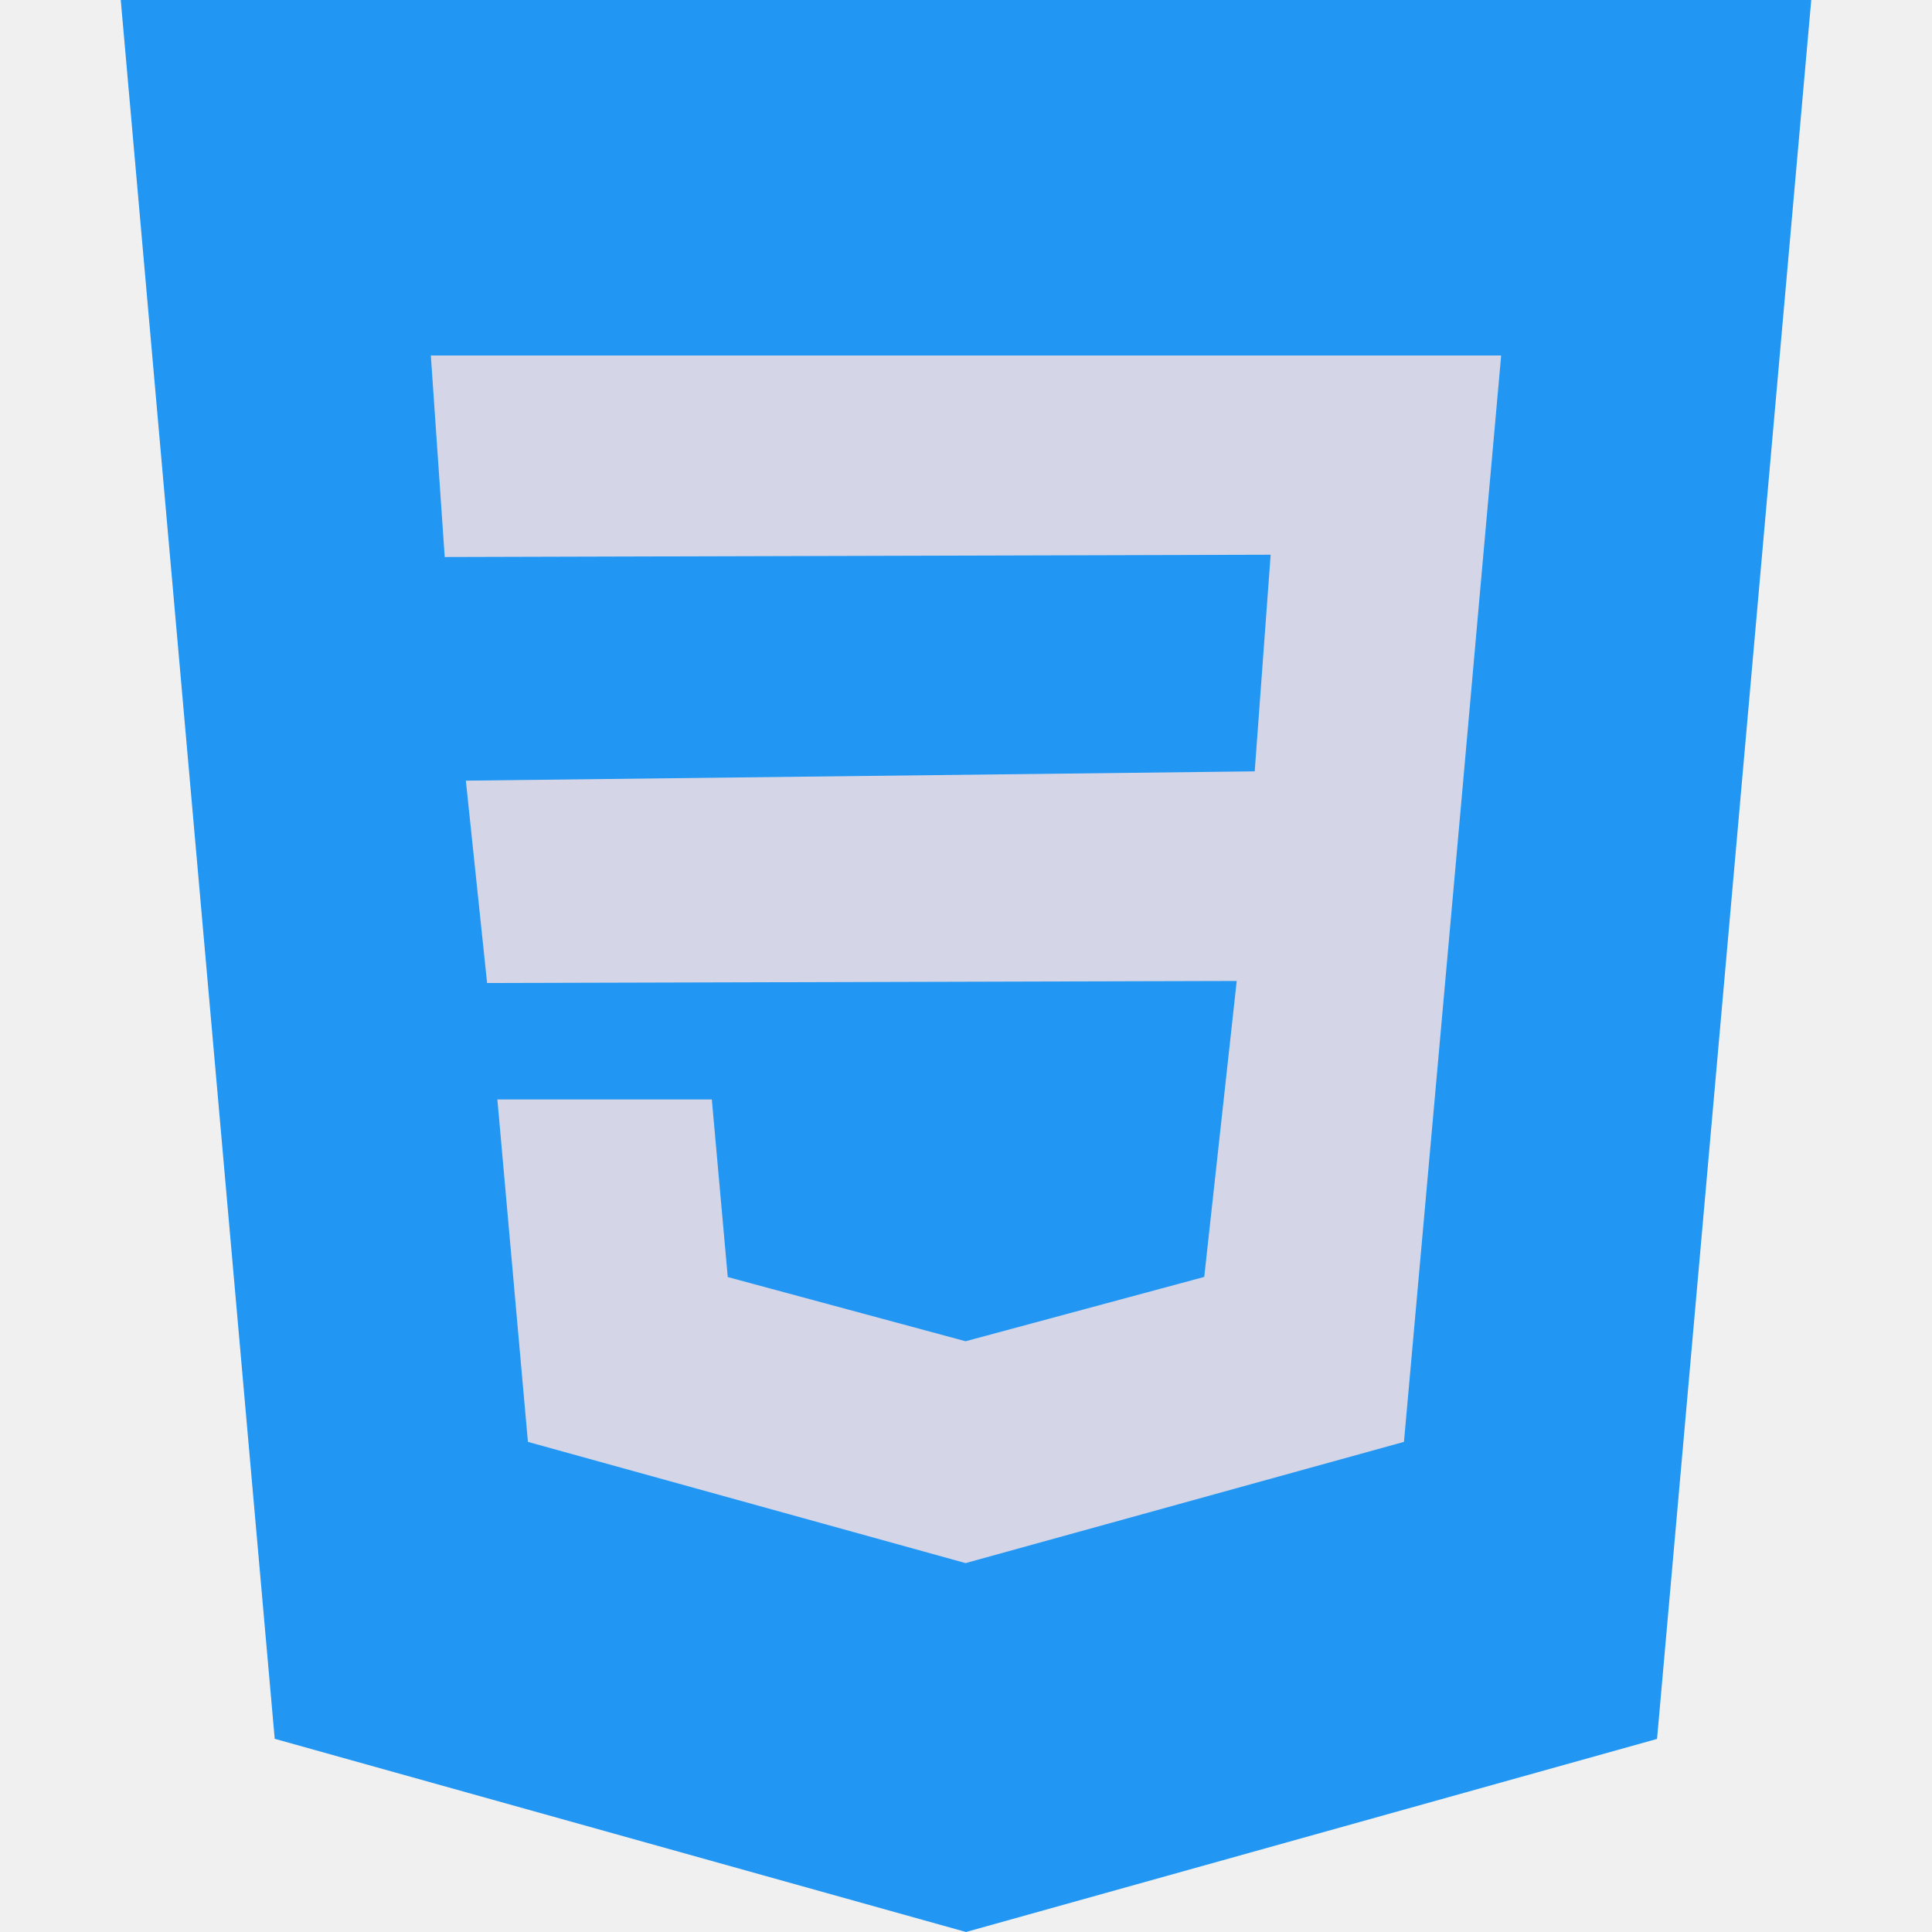
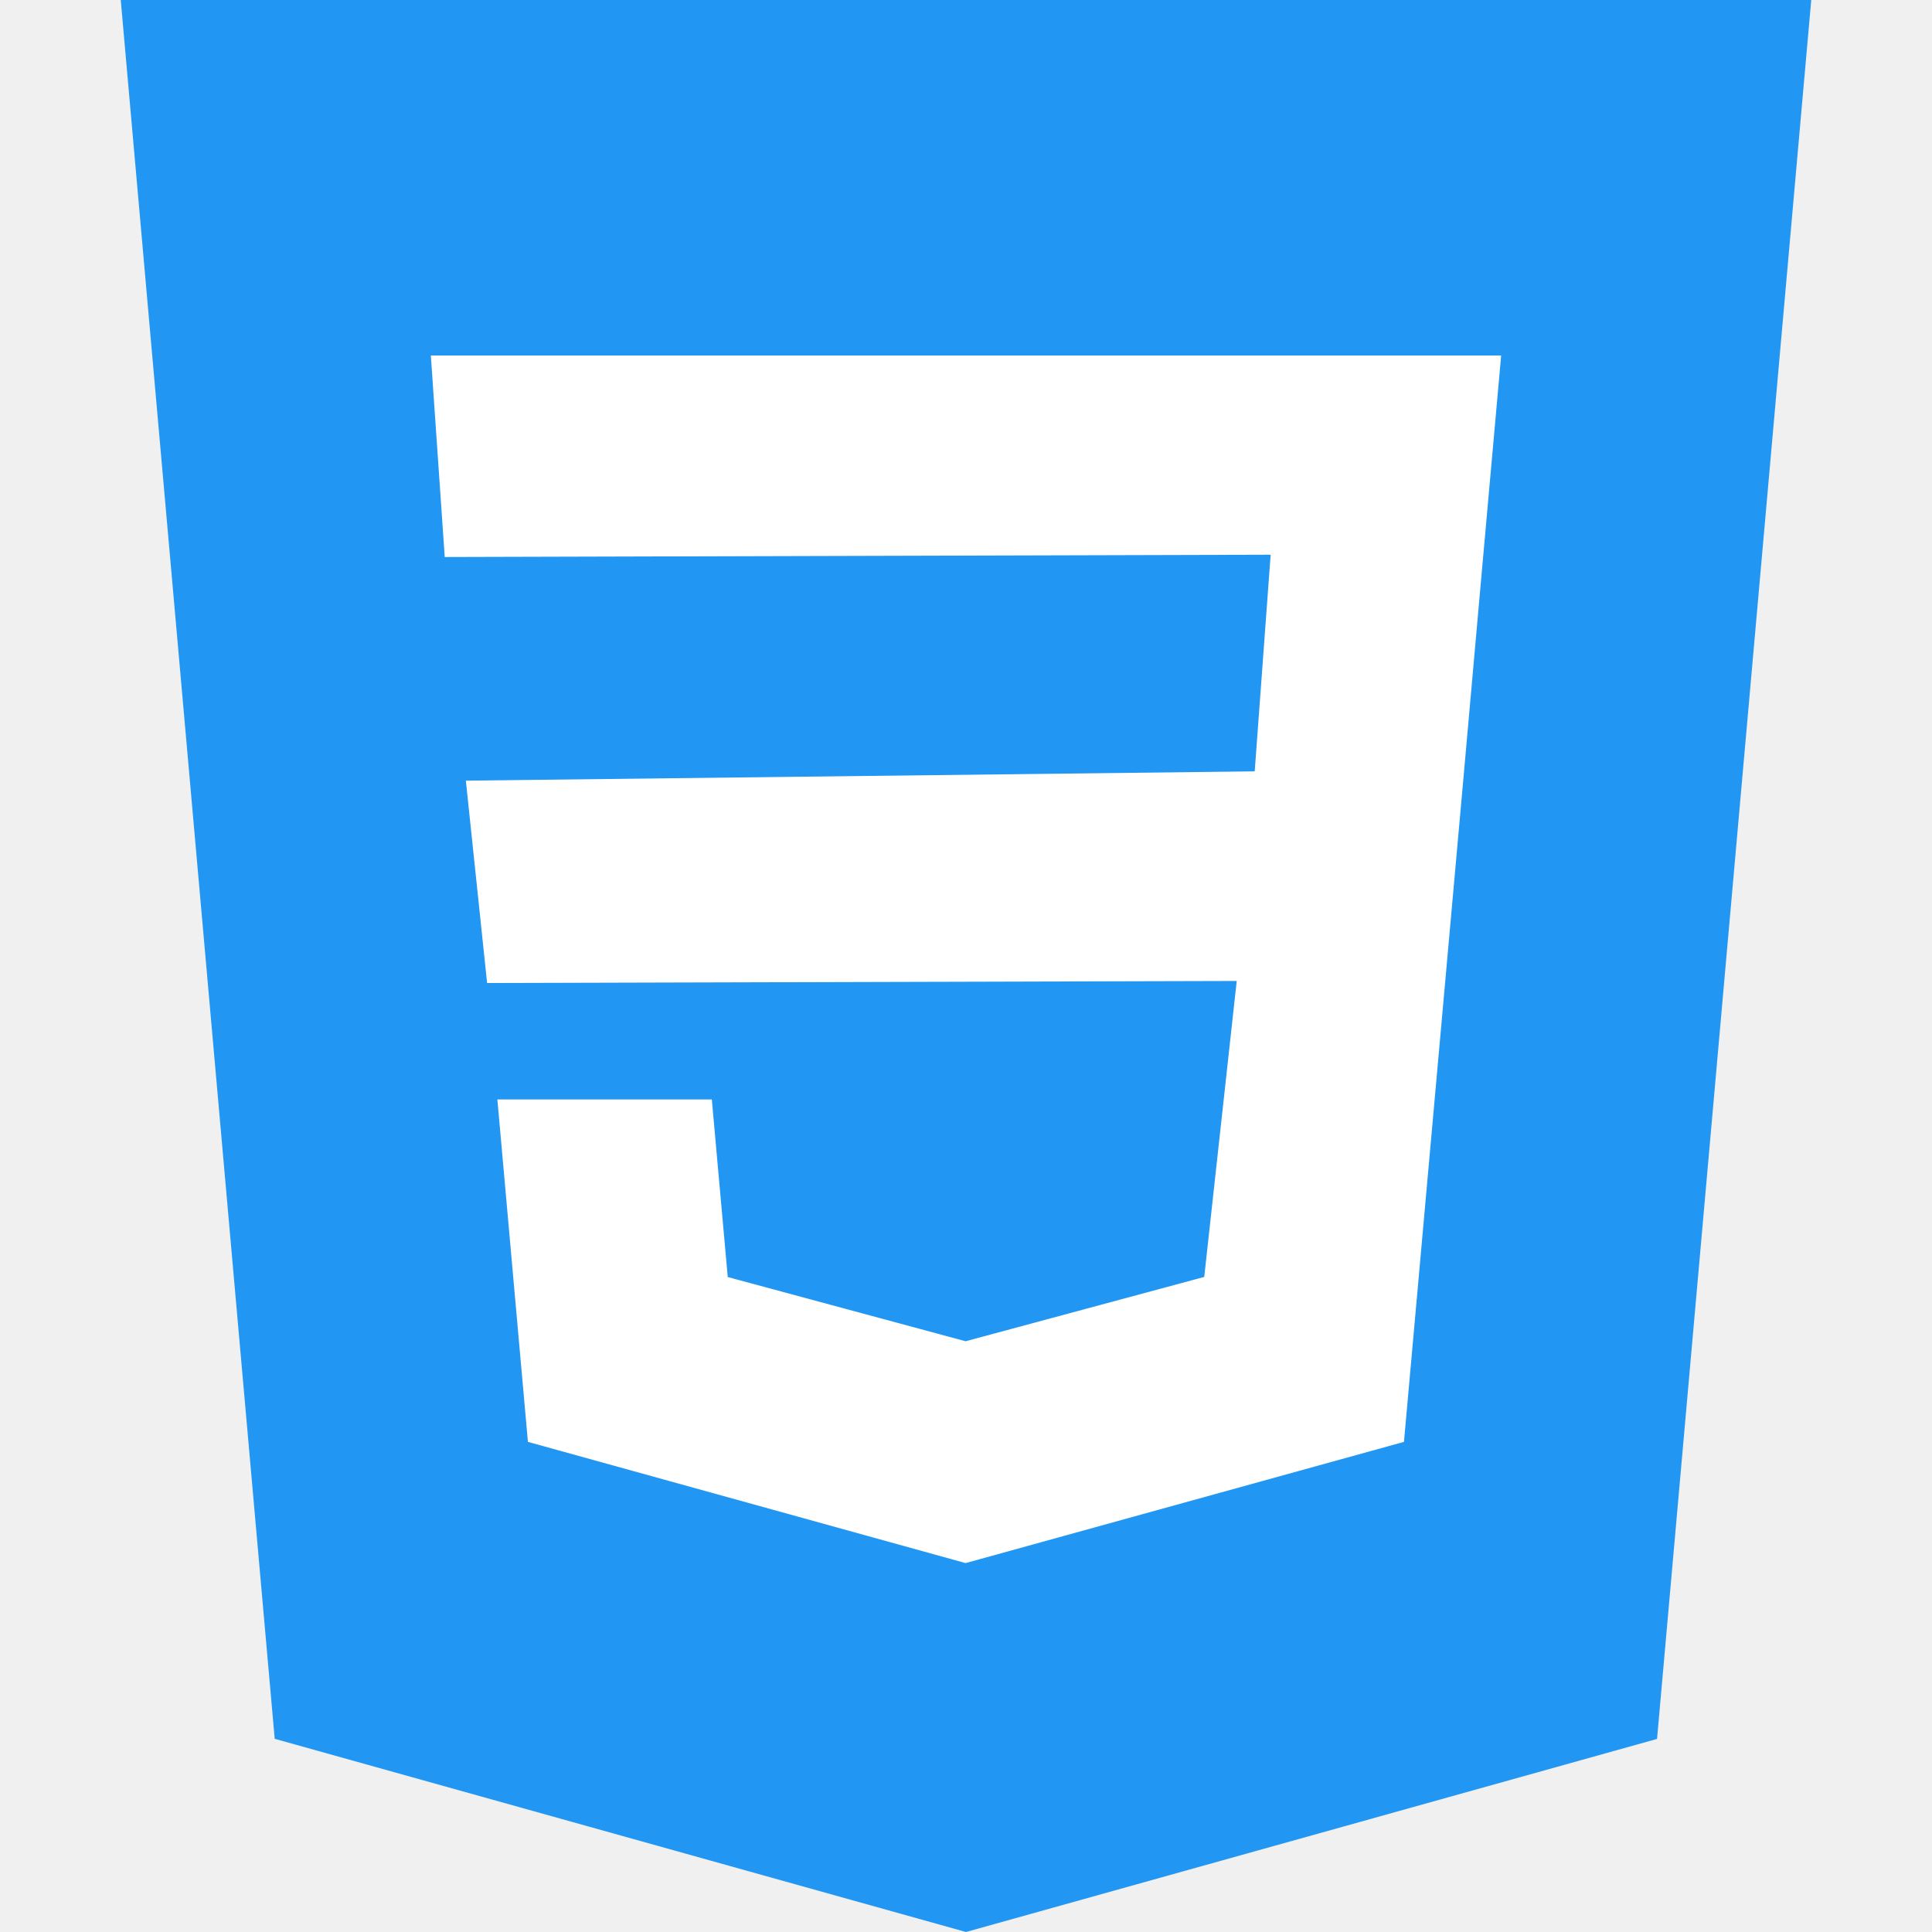
<svg xmlns="http://www.w3.org/2000/svg" viewBox="0 0 16 16" id="css">
  <path fill="#2196F3" d="m1 0 1.275 14.4L8 16l5.723-1.599L15 0z" />
-   <path fill="#d4d6e8" d="m12.274 4.709-.161 1.809-.486 5.423L8 12.944l-.003.001-3.625-1.004-.253-2.836h1.776l.132 1.471 1.971.532.001-.001 1.974-.532.269-2.451-6.208.017-.176-1.676 6.533-.077.132-1.794-6.84.019-.115-1.669h8.864z" />
+   <path fill="#ffffff" d="m12.274 4.709-.161 1.809-.486 5.423L8 12.944l-.003.001-3.625-1.004-.253-2.836h1.776l.132 1.471 1.971.532.001-.001 1.974-.532.269-2.451-6.208.017-.176-1.676 6.533-.077.132-1.794-6.84.019-.115-1.669h8.864z" />
</svg>
